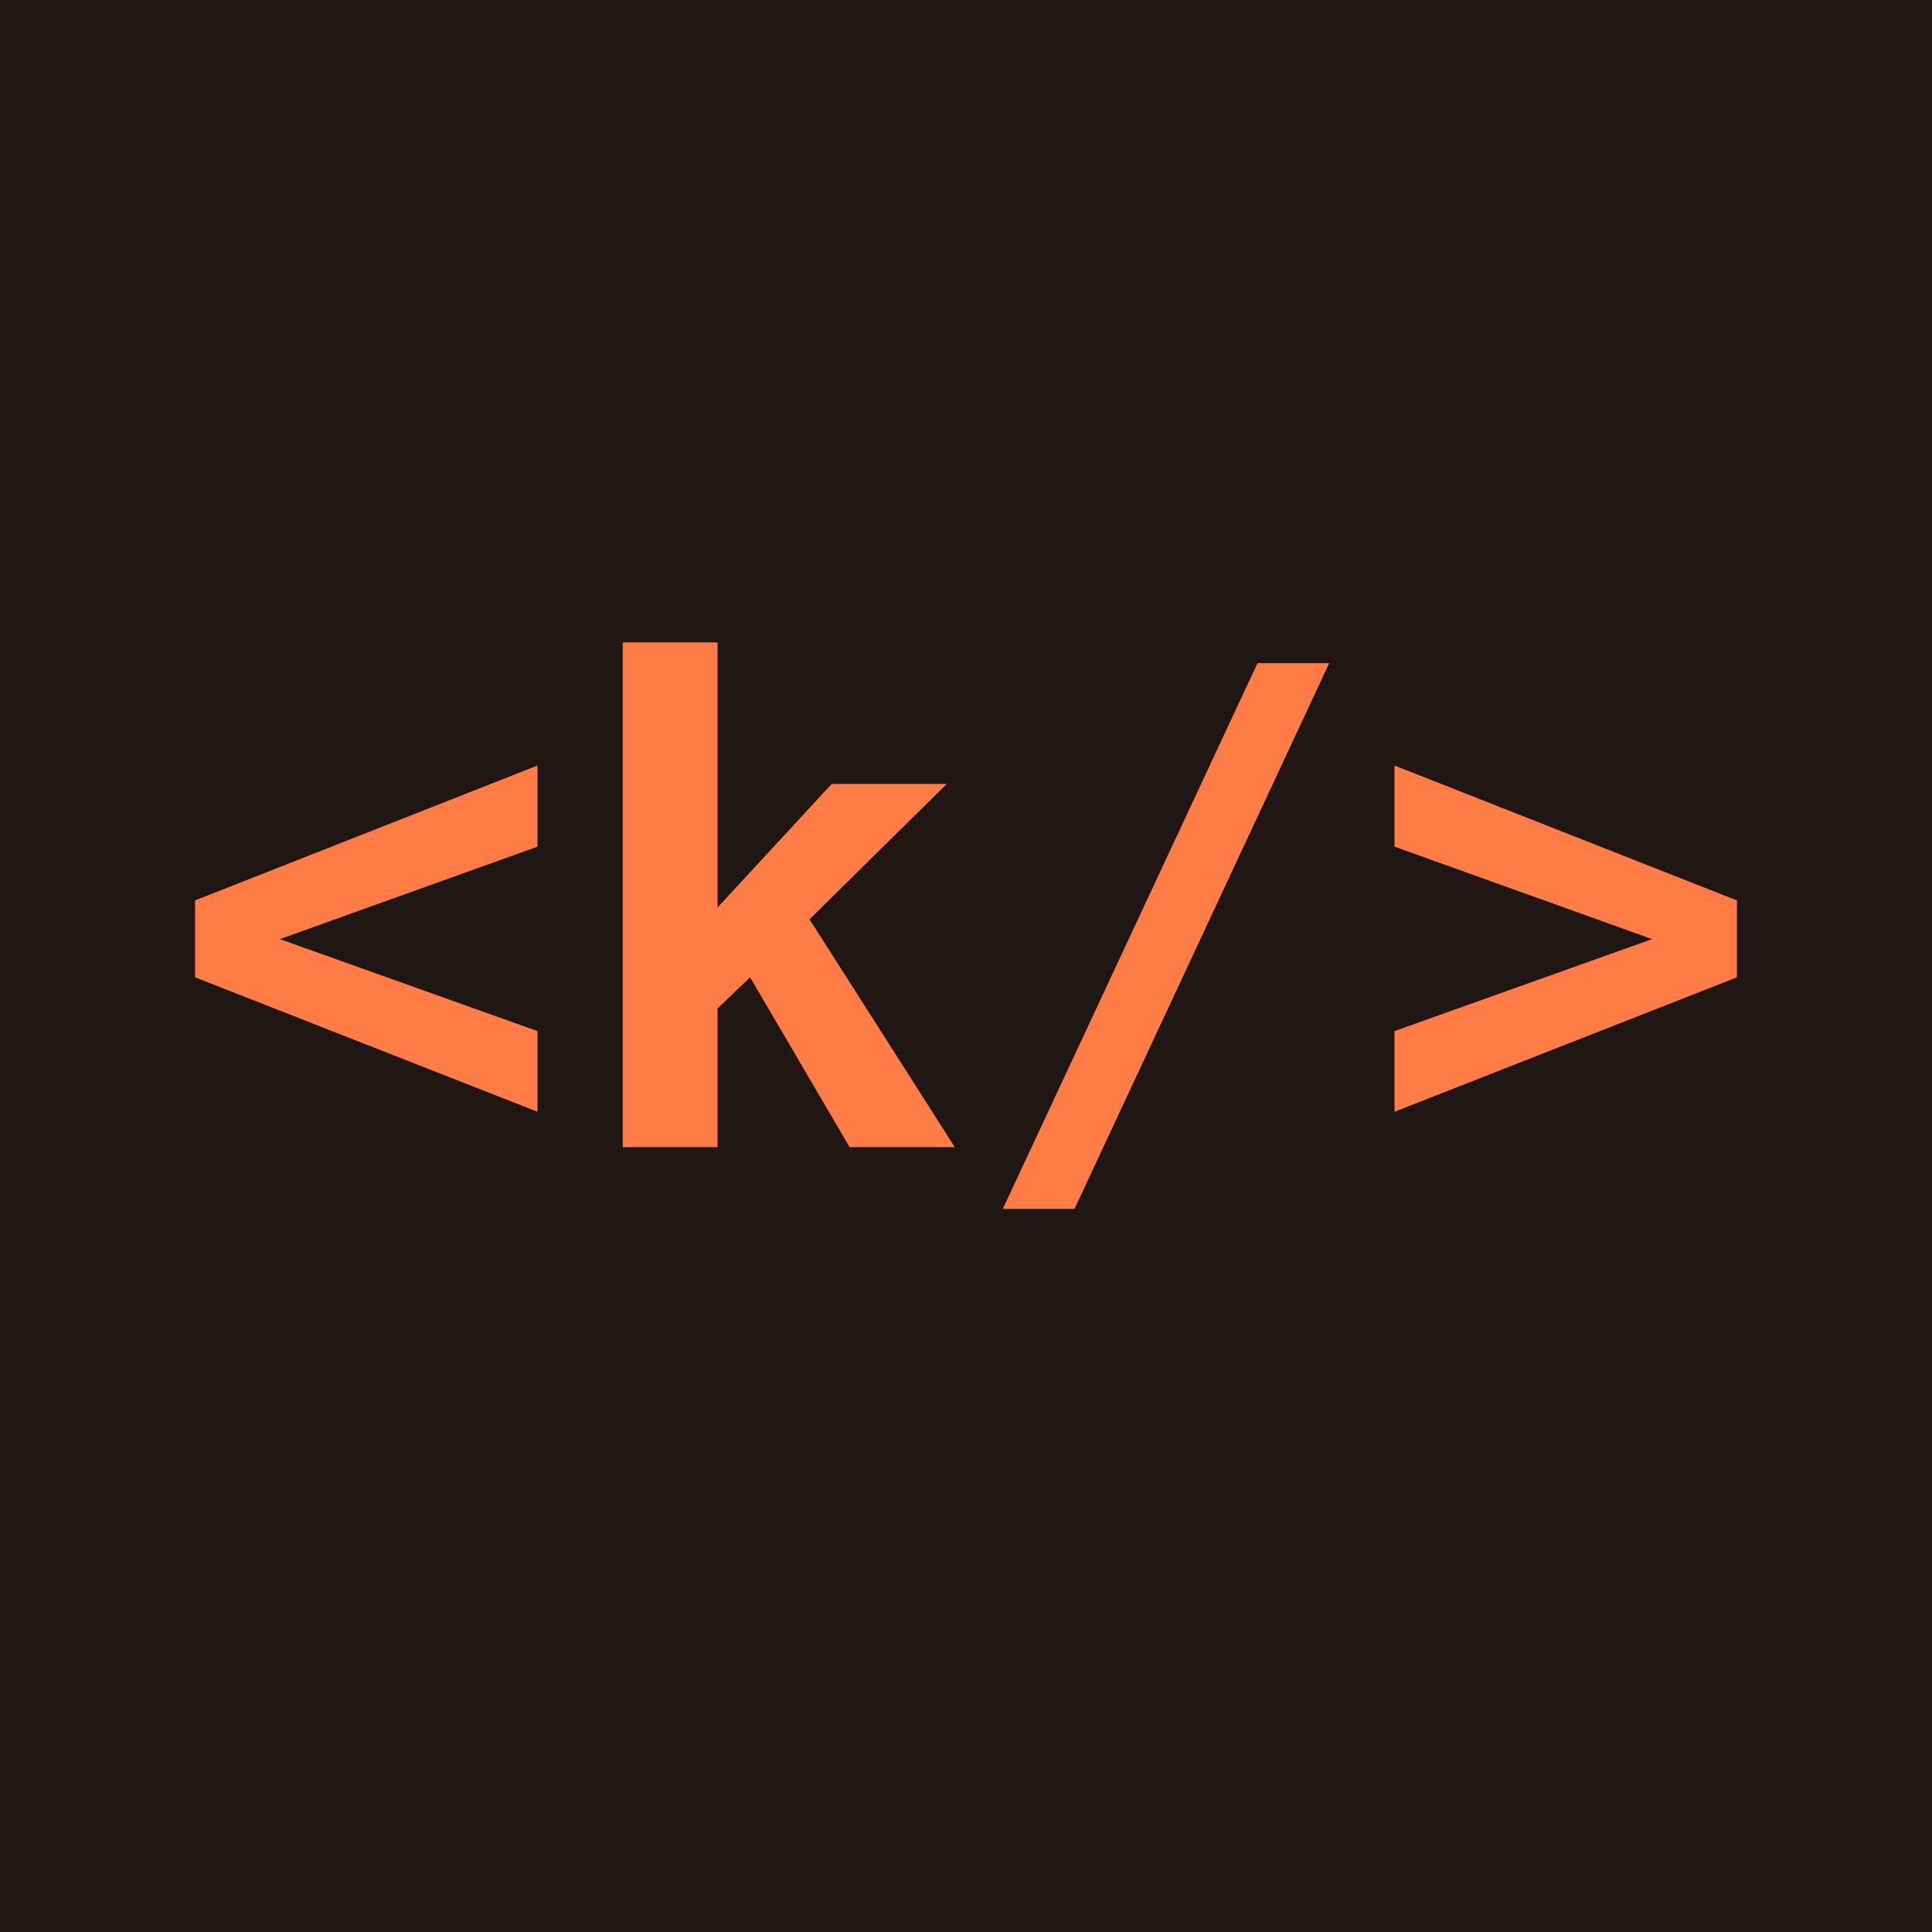
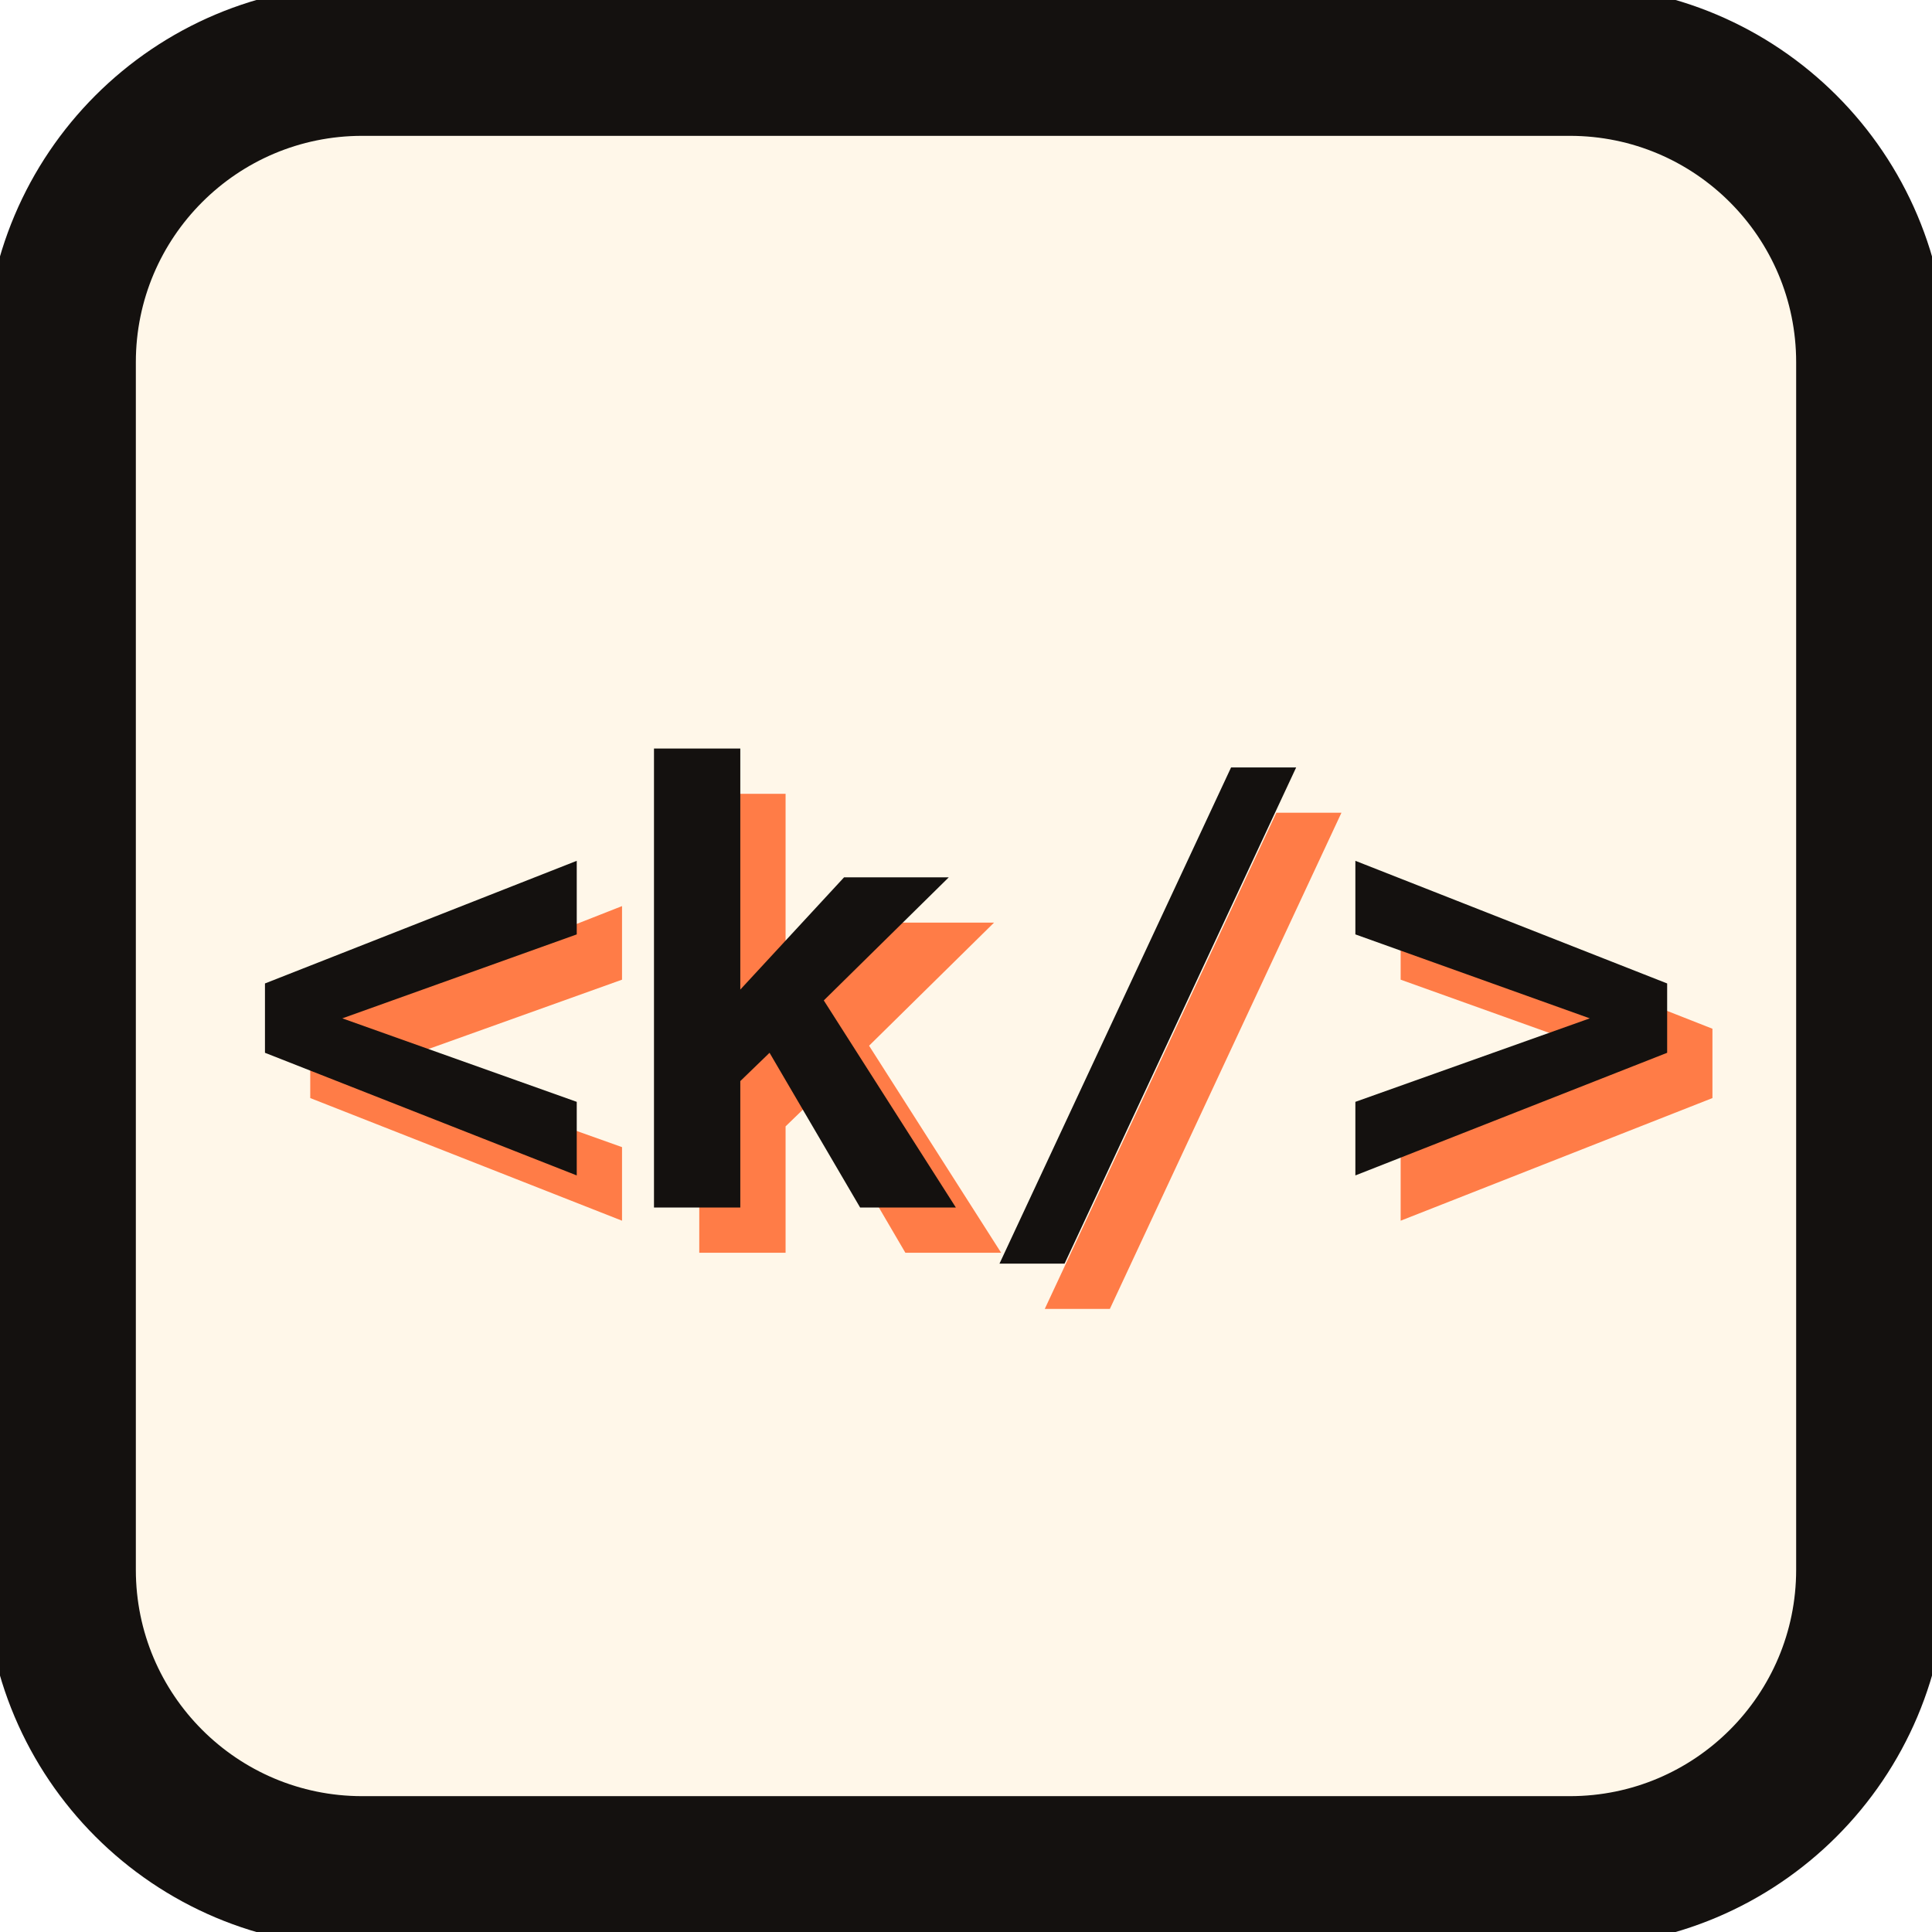
<svg xmlns="http://www.w3.org/2000/svg" viewBox="0 0 64 64">
-   <rect width="64" height="64" fill="#201613" />
-   <text x="32" y="38" text-anchor="middle" font-family="ui-monospace, SFMono-Regular, Menlo, Monaco, Consolas, monospace" font-size="22" font-weight="700" fill="#ff7c47">&lt;k/&gt;</text>
+   <rect x="2" y="2" width="60" height="60" rx="10" fill="#fff7e9" stroke="#14110f" stroke-width="5" />
+   <text x="33.5" y="41.5" text-anchor="middle" font-family="ui-monospace, SFMono-Regular, Menlo, Consolas, monospace" font-size="20" font-weight="700" fill="#ff7c47">&lt;k/&gt;</text>
+   <text x="32" y="40" text-anchor="middle" font-family="ui-monospace, SFMono-Regular, Menlo, Consolas, monospace" font-size="20" font-weight="700" fill="#14110f">&lt;k/&gt;</text>
</svg>
